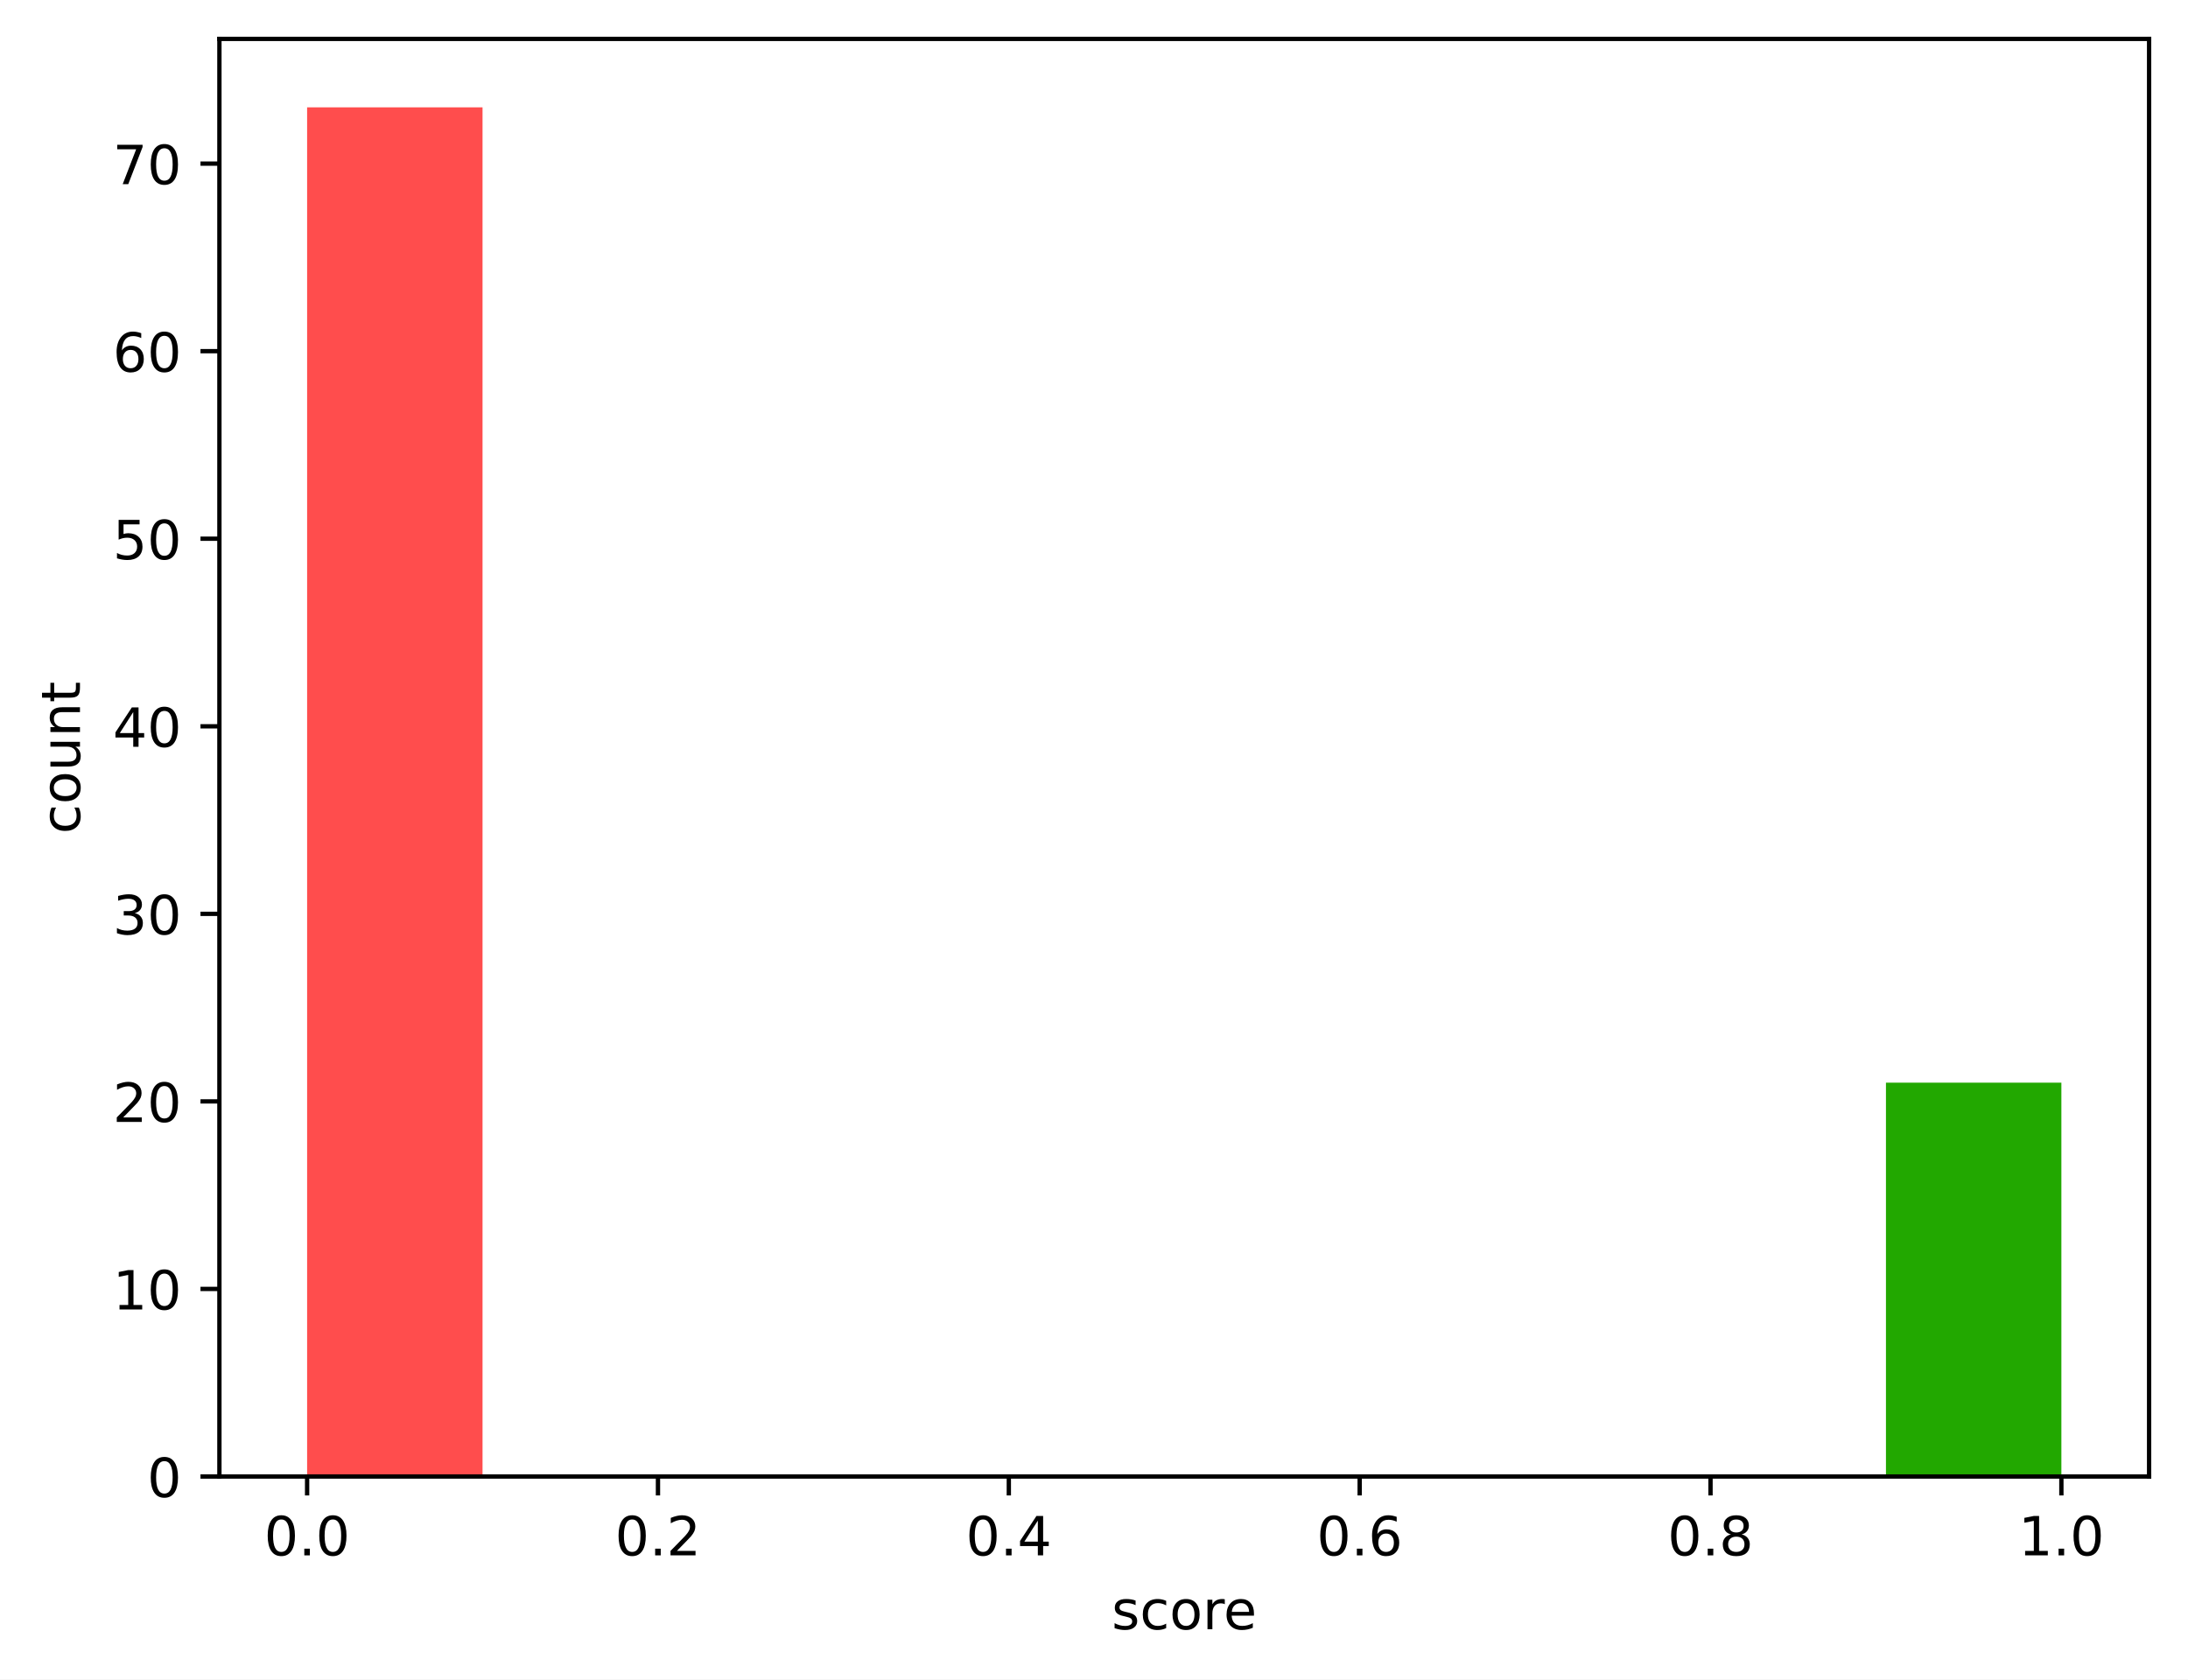
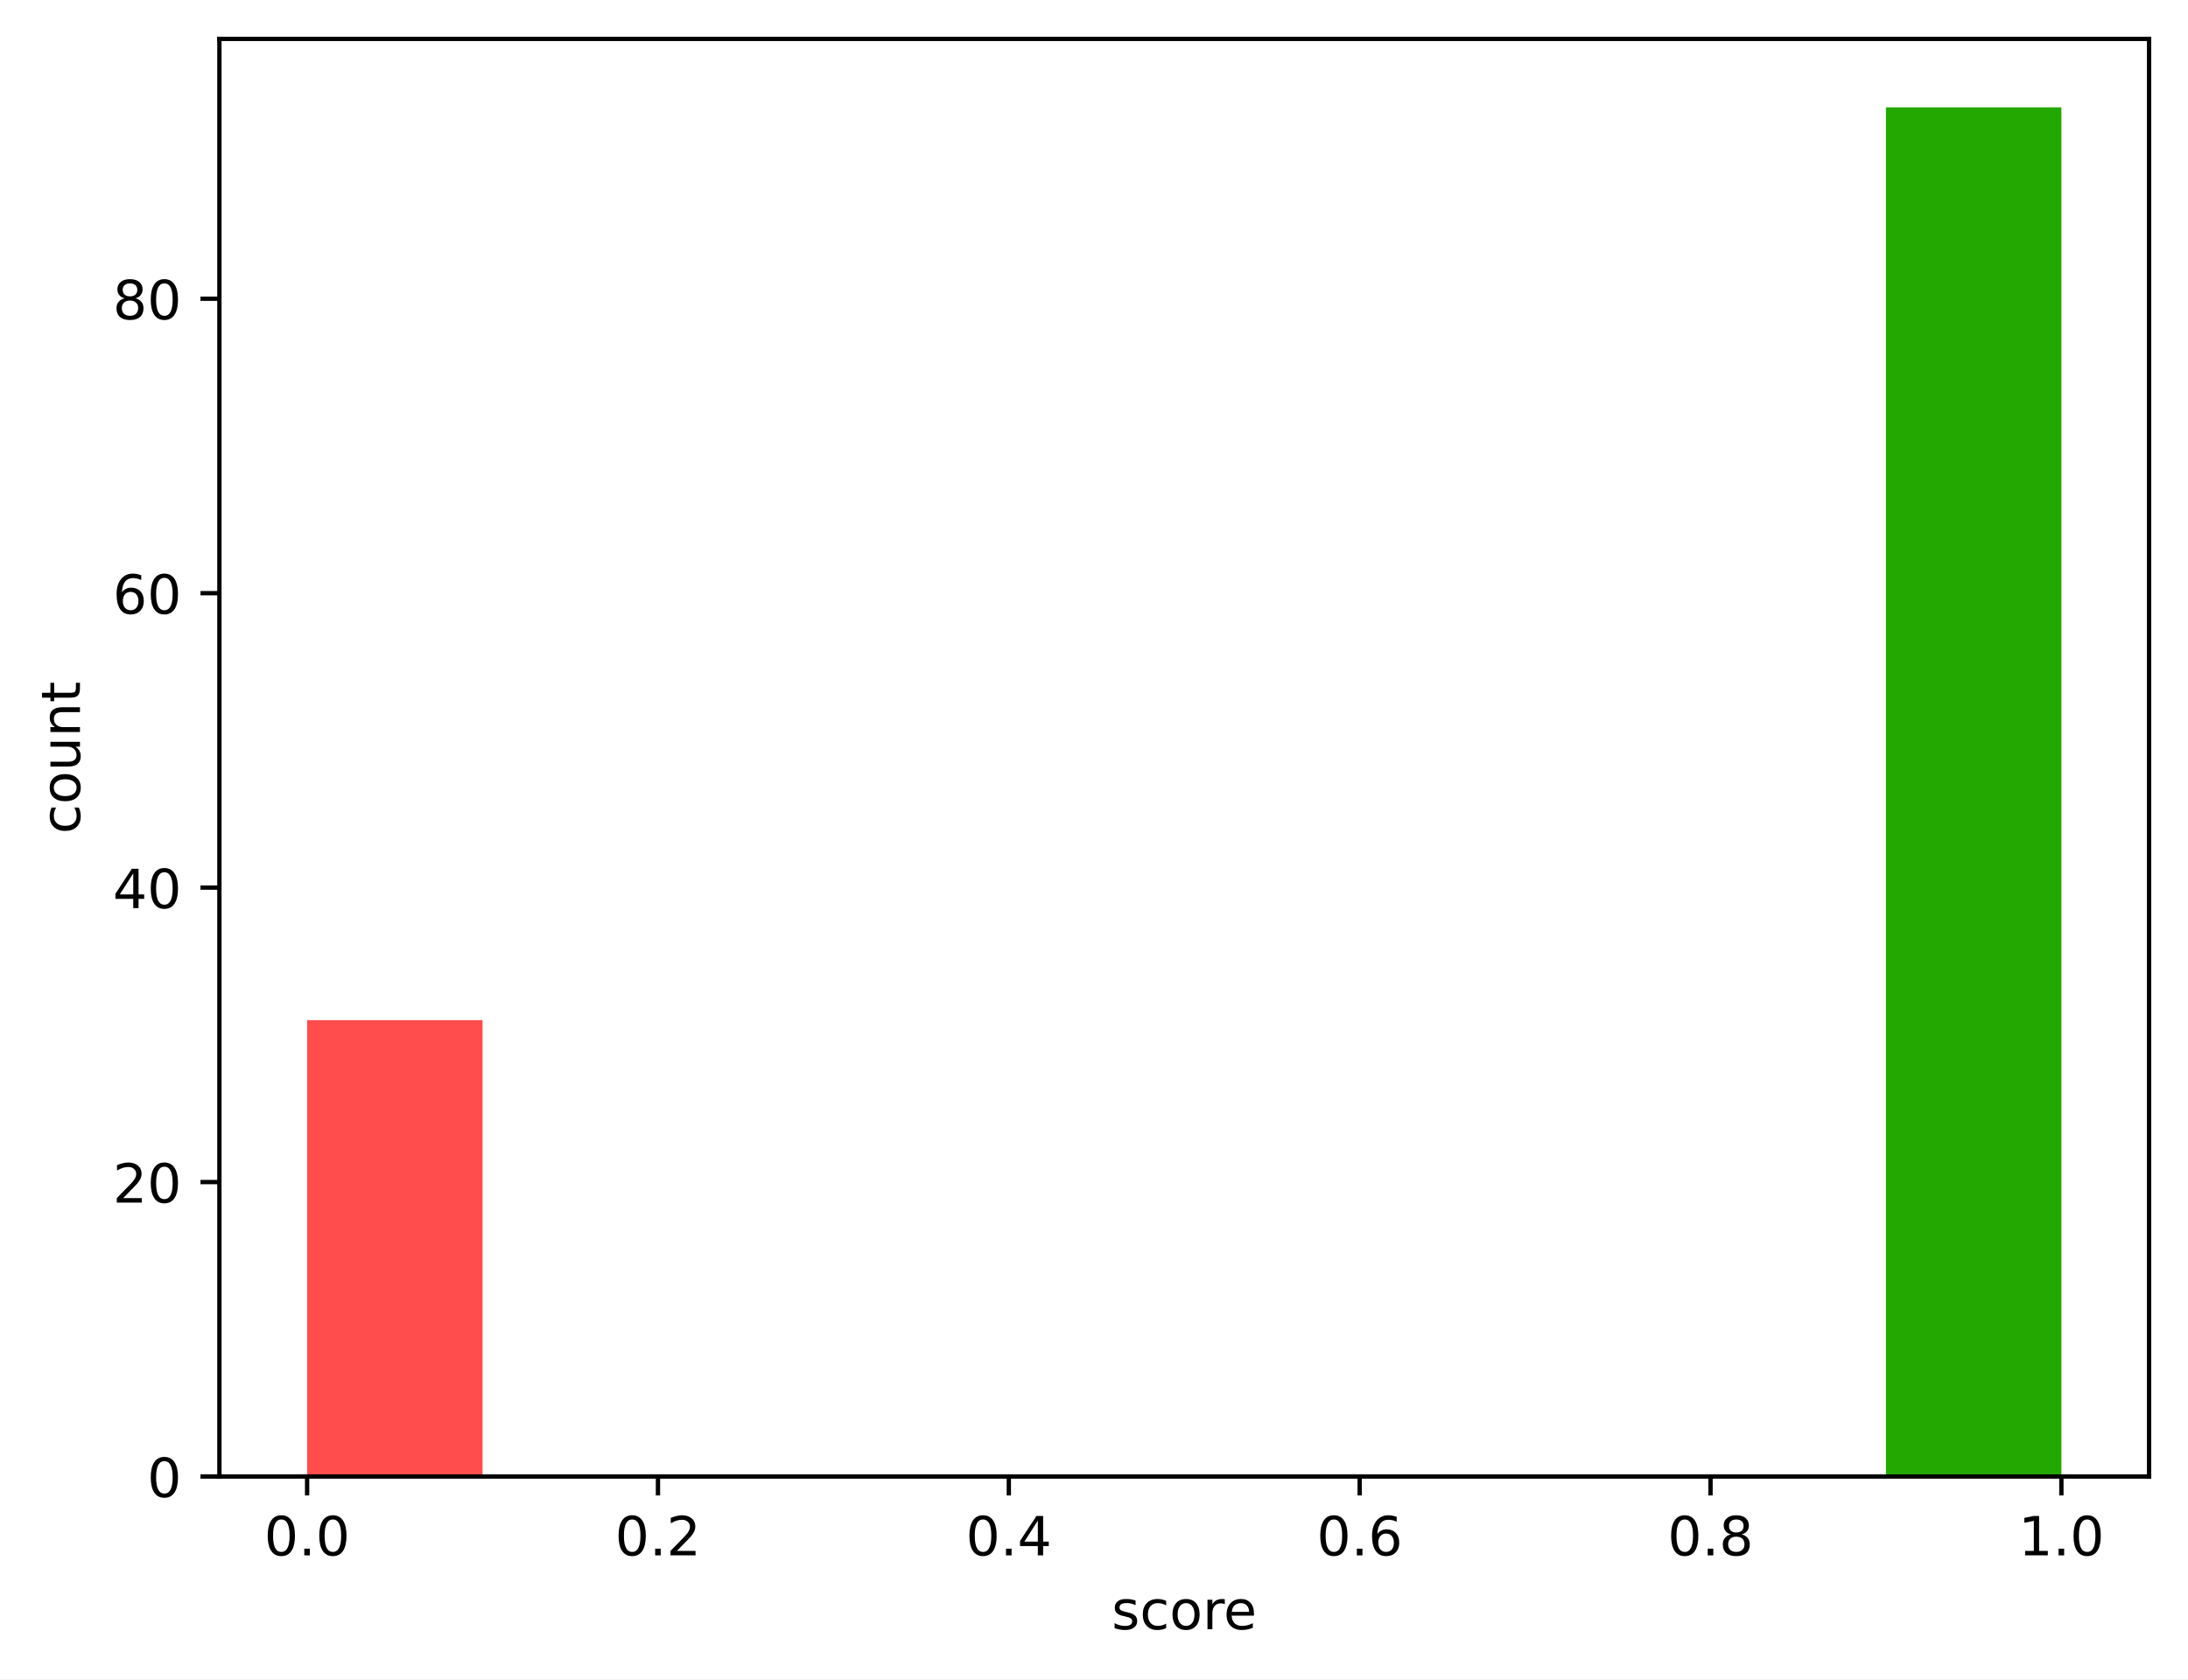
<svg xmlns="http://www.w3.org/2000/svg" xmlns:xlink="http://www.w3.org/1999/xlink" width="404.923pt" height="310.868pt" viewBox="0 0 404.923 310.868" version="1.1">
  <defs>
    <style type="text/css">*{stroke-linejoin: round; stroke-linecap: butt}</style>
  </defs>
  <g id="figure_1">
    <g id="patch_1">
      <path d="M 0 310.868  L 404.923 310.868  L 404.923 0  L 0 0  z " style="fill: #ffffff" />
    </g>
    <g id="axes_1">
      <g id="patch_2">
        <path d="M 40.603 273.312  L 397.723 273.312  L 397.723 7.2  L 40.603 7.2  z " style="fill: #ffffff" />
      </g>
      <g id="patch_3">
-         <path d="M 56.836 273.312  L 89.301 273.312  L 89.301 19.872  L 56.836 19.872  z " clip-path="url(#p2987e6c5b2)" style="fill: #ff4d4d" />
+         <path d="M 56.836 273.312  L 89.301 273.312  L 89.301 188.832  L 56.836 188.832  z " clip-path="url(#pd544432696)" style="fill: #ff4d4d" />
      </g>
      <g id="patch_4">
-         <path d="M 89.301 273.312  L 121.767 273.312  L 121.767 273.312  L 89.301 273.312  z " clip-path="url(#p2987e6c5b2)" style="fill: #ff6038" />
+         <path d="M 89.301 273.312  L 121.767 273.312  L 121.767 273.312  L 89.301 273.312  z " clip-path="url(#pd544432696)" style="fill: #ff6038" />
      </g>
      <g id="patch_5">
-         <path d="M 121.767 273.312  L 154.232 273.312  L 154.232 273.312  L 121.767 273.312  z " clip-path="url(#p2987e6c5b2)" style="fill: #ff7e29" />
+         <path d="M 121.767 273.312  L 154.232 273.312  L 154.232 273.312  L 121.767 273.312  z " clip-path="url(#pd544432696)" style="fill: #ff7e29" />
      </g>
      <g id="patch_6">
-         <path d="M 154.232 273.312  L 186.698 273.312  L 186.698 273.312  L 154.232 273.312  z " clip-path="url(#p2987e6c5b2)" style="fill: #ffa114" />
+         <path d="M 154.232 273.312  L 186.698 273.312  L 186.698 273.312  L 154.232 273.312  z " clip-path="url(#pd544432696)" style="fill: #ffa114" />
      </g>
      <g id="patch_7">
-         <path d="M 186.698 273.312  L 219.163 273.312  L 219.163 273.312  L 186.698 273.312  z " clip-path="url(#p2987e6c5b2)" style="fill: #ffcd05" />
+         <path d="M 186.698 273.312  L 219.163 273.312  L 219.163 273.312  L 186.698 273.312  z " clip-path="url(#pd544432696)" style="fill: #ffcd05" />
      </g>
      <g id="patch_8">
-         <path d="M 219.163 273.312  L 251.629 273.312  L 251.629 273.312  L 219.163 273.312  z " clip-path="url(#p2987e6c5b2)" style="fill: #f0f000" />
+         <path d="M 219.163 273.312  L 251.629 273.312  L 251.629 273.312  L 219.163 273.312  z " clip-path="url(#pd544432696)" style="fill: #f0f000" />
      </g>
      <g id="patch_9">
-         <path d="M 251.629 273.312  L 284.094 273.312  L 284.094 273.312  L 251.629 273.312  z " clip-path="url(#p2987e6c5b2)" style="fill: #b4e000" />
+         <path d="M 251.629 273.312  L 284.094 273.312  L 284.094 273.312  L 251.629 273.312  z " clip-path="url(#pd544432696)" style="fill: #b4e000" />
      </g>
      <g id="patch_10">
-         <path d="M 284.094 273.312  L 316.559 273.312  L 316.559 273.312  L 284.094 273.312  z " clip-path="url(#p2987e6c5b2)" style="fill: #7acc00" />
+         <path d="M 284.094 273.312  L 316.559 273.312  L 316.559 273.312  L 284.094 273.312  z " clip-path="url(#pd544432696)" style="fill: #7acc00" />
      </g>
      <g id="patch_11">
-         <path d="M 316.559 273.312  L 349.025 273.312  L 349.025 273.312  L 316.559 273.312  z " clip-path="url(#p2987e6c5b2)" style="fill: #4bbd00" />
+         <path d="M 316.559 273.312  L 349.025 273.312  L 349.025 273.312  L 316.559 273.312  z " clip-path="url(#pd544432696)" style="fill: #4bbd00" />
      </g>
      <g id="patch_12">
-         <path d="M 349.025 273.312  L 381.49 273.312  L 381.49 200.405  L 349.025 200.405  z " clip-path="url(#p2987e6c5b2)" style="fill: #22a800" />
+         <path d="M 349.025 273.312  L 381.49 273.312  L 381.49 19.872  L 349.025 19.872  z " clip-path="url(#pd544432696)" style="fill: #22a800" />
      </g>
      <g id="matplotlib.axis_1">
        <g id="xtick_1">
          <g id="line2d_1">
            <defs>
-               <path id="m7f7c988043" d="M 0 0  L 0 3.5  " style="stroke: #000000; stroke-width: 0.8" />
-             </defs>
-             <g>
-               <use xlink:href="#m7f7c988043" x="56.836" y="273.312" style="stroke: #000000; stroke-width: 0.8" />
+               <path id="m2ea7d5dc45" d="M 0 0  L 0 3.5  " style="stroke: #000000; stroke-width: 0.8" />
+             </defs>
+             <g>
+               <use xlink:href="#m2ea7d5dc45" x="56.836" y="273.312" style="stroke: #000000; stroke-width: 0.8" />
            </g>
          </g>
          <g id="text_1">
            <g transform="translate(48.88429 287.9104) scale(0.1 -0.1)">
              <defs>
                <path id="DejaVuSans-30" d="M 2034 4250  Q 1547 4250 1301 3770  Q 1056 3291 1056 2328  Q 1056 1369 1301 889  Q 1547 409 2034 409  Q 2525 409 2770 889  Q 3016 1369 3016 2328  Q 3016 3291 2770 3770  Q 2525 4250 2034 4250  z M 2034 4750  Q 2819 4750 3233 4129  Q 3647 3509 3647 2328  Q 3647 1150 3233 529  Q 2819 -91 2034 -91  Q 1250 -91 836 529  Q 422 1150 422 2328  Q 422 3509 836 4129  Q 1250 4750 2034 4750  z " transform="scale(0.015625)" />
                <path id="DejaVuSans-2e" d="M 684 794  L 1344 794  L 1344 0  L 684 0  L 684 794  z " transform="scale(0.015625)" />
              </defs>
              <use xlink:href="#DejaVuSans-30" />
              <use xlink:href="#DejaVuSans-2e" transform="translate(63.62305 0)" />
              <use xlink:href="#DejaVuSans-30" transform="translate(95.41016 0)" />
            </g>
          </g>
        </g>
        <g id="xtick_2">
          <g id="line2d_2">
            <g>
-               <use xlink:href="#m7f7c988043" x="121.767" y="273.312" style="stroke: #000000; stroke-width: 0.8" />
+               <use xlink:href="#m2ea7d5dc45" x="121.767" y="273.312" style="stroke: #000000; stroke-width: 0.8" />
            </g>
          </g>
          <g id="text_2">
            <g transform="translate(113.8152 287.9104) scale(0.1 -0.1)">
              <defs>
                <path id="DejaVuSans-32" d="M 1228 531  L 3431 531  L 3431 0  L 469 0  L 469 531  Q 828 903 1448 1529  Q 2069 2156 2228 2338  Q 2531 2678 2651 2914  Q 2772 3150 2772 3378  Q 2772 3750 2511 3984  Q 2250 4219 1831 4219  Q 1534 4219 1204 4116  Q 875 4013 500 3803  L 500 4441  Q 881 4594 1212 4672  Q 1544 4750 1819 4750  Q 2544 4750 2975 4387  Q 3406 4025 3406 3419  Q 3406 3131 3298 2873  Q 3191 2616 2906 2266  Q 2828 2175 2409 1742  Q 1991 1309 1228 531  z " transform="scale(0.015625)" />
              </defs>
              <use xlink:href="#DejaVuSans-30" />
              <use xlink:href="#DejaVuSans-2e" transform="translate(63.62305 0)" />
              <use xlink:href="#DejaVuSans-32" transform="translate(95.41016 0)" />
            </g>
          </g>
        </g>
        <g id="xtick_3">
          <g id="line2d_3">
            <g>
-               <use xlink:href="#m7f7c988043" x="186.698" y="273.312" style="stroke: #000000; stroke-width: 0.8" />
+               <use xlink:href="#m2ea7d5dc45" x="186.698" y="273.312" style="stroke: #000000; stroke-width: 0.8" />
            </g>
          </g>
          <g id="text_3">
            <g transform="translate(178.7461 287.9104) scale(0.1 -0.1)">
              <defs>
                <path id="DejaVuSans-34" d="M 2419 4116  L 825 1625  L 2419 1625  L 2419 4116  z M 2253 4666  L 3047 4666  L 3047 1625  L 3713 1625  L 3713 1100  L 3047 1100  L 3047 0  L 2419 0  L 2419 1100  L 313 1100  L 313 1709  L 2253 4666  z " transform="scale(0.015625)" />
              </defs>
              <use xlink:href="#DejaVuSans-30" />
              <use xlink:href="#DejaVuSans-2e" transform="translate(63.62305 0)" />
              <use xlink:href="#DejaVuSans-34" transform="translate(95.41016 0)" />
            </g>
          </g>
        </g>
        <g id="xtick_4">
          <g id="line2d_4">
            <g>
-               <use xlink:href="#m7f7c988043" x="251.629" y="273.312" style="stroke: #000000; stroke-width: 0.8" />
+               <use xlink:href="#m2ea7d5dc45" x="251.629" y="273.312" style="stroke: #000000; stroke-width: 0.8" />
            </g>
          </g>
          <g id="text_4">
            <g transform="translate(243.677 287.9104) scale(0.1 -0.1)">
              <defs>
                <path id="DejaVuSans-36" d="M 2113 2584  Q 1688 2584 1439 2293  Q 1191 2003 1191 1497  Q 1191 994 1439 701  Q 1688 409 2113 409  Q 2538 409 2786 701  Q 3034 994 3034 1497  Q 3034 2003 2786 2293  Q 2538 2584 2113 2584  z M 3366 4563  L 3366 3988  Q 3128 4100 2886 4159  Q 2644 4219 2406 4219  Q 1781 4219 1451 3797  Q 1122 3375 1075 2522  Q 1259 2794 1537 2939  Q 1816 3084 2150 3084  Q 2853 3084 3261 2657  Q 3669 2231 3669 1497  Q 3669 778 3244 343  Q 2819 -91 2113 -91  Q 1303 -91 875 529  Q 447 1150 447 2328  Q 447 3434 972 4092  Q 1497 4750 2381 4750  Q 2619 4750 2861 4703  Q 3103 4656 3366 4563  z " transform="scale(0.015625)" />
              </defs>
              <use xlink:href="#DejaVuSans-30" />
              <use xlink:href="#DejaVuSans-2e" transform="translate(63.62305 0)" />
              <use xlink:href="#DejaVuSans-36" transform="translate(95.41016 0)" />
            </g>
          </g>
        </g>
        <g id="xtick_5">
          <g id="line2d_5">
            <g>
-               <use xlink:href="#m7f7c988043" x="316.559" y="273.312" style="stroke: #000000; stroke-width: 0.8" />
+               <use xlink:href="#m2ea7d5dc45" x="316.559" y="273.312" style="stroke: #000000; stroke-width: 0.8" />
            </g>
          </g>
          <g id="text_5">
            <g transform="translate(308.6079 287.9104) scale(0.1 -0.1)">
              <defs>
                <path id="DejaVuSans-38" d="M 2034 2216  Q 1584 2216 1326 1975  Q 1069 1734 1069 1313  Q 1069 891 1326 650  Q 1584 409 2034 409  Q 2484 409 2743 651  Q 3003 894 3003 1313  Q 3003 1734 2745 1975  Q 2488 2216 2034 2216  z M 1403 2484  Q 997 2584 770 2862  Q 544 3141 544 3541  Q 544 4100 942 4425  Q 1341 4750 2034 4750  Q 2731 4750 3128 4425  Q 3525 4100 3525 3541  Q 3525 3141 3298 2862  Q 3072 2584 2669 2484  Q 3125 2378 3379 2068  Q 3634 1759 3634 1313  Q 3634 634 3220 271  Q 2806 -91 2034 -91  Q 1263 -91 848 271  Q 434 634 434 1313  Q 434 1759 690 2068  Q 947 2378 1403 2484  z M 1172 3481  Q 1172 3119 1398 2916  Q 1625 2713 2034 2713  Q 2441 2713 2670 2916  Q 2900 3119 2900 3481  Q 2900 3844 2670 4047  Q 2441 4250 2034 4250  Q 1625 4250 1398 4047  Q 1172 3844 1172 3481  z " transform="scale(0.015625)" />
              </defs>
              <use xlink:href="#DejaVuSans-30" />
              <use xlink:href="#DejaVuSans-2e" transform="translate(63.62305 0)" />
              <use xlink:href="#DejaVuSans-38" transform="translate(95.41016 0)" />
            </g>
          </g>
        </g>
        <g id="xtick_6">
          <g id="line2d_6">
            <g>
-               <use xlink:href="#m7f7c988043" x="381.49" y="273.312" style="stroke: #000000; stroke-width: 0.8" />
+               <use xlink:href="#m2ea7d5dc45" x="381.49" y="273.312" style="stroke: #000000; stroke-width: 0.8" />
            </g>
          </g>
          <g id="text_6">
            <g transform="translate(373.5388 287.9104) scale(0.1 -0.1)">
              <defs>
                <path id="DejaVuSans-31" d="M 794 531  L 1825 531  L 1825 4091  L 703 3866  L 703 4441  L 1819 4666  L 2450 4666  L 2450 531  L 3481 531  L 3481 0  L 794 0  L 794 531  z " transform="scale(0.015625)" />
              </defs>
              <use xlink:href="#DejaVuSans-31" />
              <use xlink:href="#DejaVuSans-2e" transform="translate(63.62305 0)" />
              <use xlink:href="#DejaVuSans-30" transform="translate(95.41016 0)" />
            </g>
          </g>
        </g>
        <g id="text_7">
          <g transform="translate(205.7303 301.5886) scale(0.1 -0.1)">
            <defs>
              <path id="DejaVuSans-73" d="M 2834 3397  L 2834 2853  Q 2591 2978 2328 3040  Q 2066 3103 1784 3103  Q 1356 3103 1142 2972  Q 928 2841 928 2578  Q 928 2378 1081 2264  Q 1234 2150 1697 2047  L 1894 2003  Q 2506 1872 2764 1633  Q 3022 1394 3022 966  Q 3022 478 2636 193  Q 2250 -91 1575 -91  Q 1294 -91 989 -36  Q 684 19 347 128  L 347 722  Q 666 556 975 473  Q 1284 391 1588 391  Q 1994 391 2212 530  Q 2431 669 2431 922  Q 2431 1156 2273 1281  Q 2116 1406 1581 1522  L 1381 1569  Q 847 1681 609 1914  Q 372 2147 372 2553  Q 372 3047 722 3315  Q 1072 3584 1716 3584  Q 2034 3584 2315 3537  Q 2597 3491 2834 3397  z " transform="scale(0.015625)" />
              <path id="DejaVuSans-63" d="M 3122 3366  L 3122 2828  Q 2878 2963 2633 3030  Q 2388 3097 2138 3097  Q 1578 3097 1268 2742  Q 959 2388 959 1747  Q 959 1106 1268 751  Q 1578 397 2138 397  Q 2388 397 2633 464  Q 2878 531 3122 666  L 3122 134  Q 2881 22 2623 -34  Q 2366 -91 2075 -91  Q 1284 -91 818 406  Q 353 903 353 1747  Q 353 2603 823 3093  Q 1294 3584 2113 3584  Q 2378 3584 2631 3529  Q 2884 3475 3122 3366  z " transform="scale(0.015625)" />
              <path id="DejaVuSans-6f" d="M 1959 3097  Q 1497 3097 1228 2736  Q 959 2375 959 1747  Q 959 1119 1226 758  Q 1494 397 1959 397  Q 2419 397 2687 759  Q 2956 1122 2956 1747  Q 2956 2369 2687 2733  Q 2419 3097 1959 3097  z M 1959 3584  Q 2709 3584 3137 3096  Q 3566 2609 3566 1747  Q 3566 888 3137 398  Q 2709 -91 1959 -91  Q 1206 -91 779 398  Q 353 888 353 1747  Q 353 2609 779 3096  Q 1206 3584 1959 3584  z " transform="scale(0.015625)" />
              <path id="DejaVuSans-72" d="M 2631 2963  Q 2534 3019 2420 3045  Q 2306 3072 2169 3072  Q 1681 3072 1420 2755  Q 1159 2438 1159 1844  L 1159 0  L 581 0  L 581 3500  L 1159 3500  L 1159 2956  Q 1341 3275 1631 3429  Q 1922 3584 2338 3584  Q 2397 3584 2469 3576  Q 2541 3569 2628 3553  L 2631 2963  z " transform="scale(0.015625)" />
              <path id="DejaVuSans-65" d="M 3597 1894  L 3597 1613  L 953 1613  Q 991 1019 1311 708  Q 1631 397 2203 397  Q 2534 397 2845 478  Q 3156 559 3463 722  L 3463 178  Q 3153 47 2828 -22  Q 2503 -91 2169 -91  Q 1331 -91 842 396  Q 353 884 353 1716  Q 353 2575 817 3079  Q 1281 3584 2069 3584  Q 2775 3584 3186 3129  Q 3597 2675 3597 1894  z M 3022 2063  Q 3016 2534 2758 2815  Q 2500 3097 2075 3097  Q 1594 3097 1305 2825  Q 1016 2553 972 2059  L 3022 2063  z " transform="scale(0.015625)" />
            </defs>
            <use xlink:href="#DejaVuSans-73" />
            <use xlink:href="#DejaVuSans-63" transform="translate(52.09961 0)" />
            <use xlink:href="#DejaVuSans-6f" transform="translate(107.0801 0)" />
            <use xlink:href="#DejaVuSans-72" transform="translate(168.2617 0)" />
            <use xlink:href="#DejaVuSans-65" transform="translate(207.125 0)" />
          </g>
        </g>
      </g>
      <g id="matplotlib.axis_2">
        <g id="ytick_1">
          <g id="line2d_7">
            <defs>
-               <path id="m3ca73e7638" d="M 0 0  L -3.5 0  " style="stroke: #000000; stroke-width: 0.8" />
-             </defs>
-             <g>
-               <use xlink:href="#m3ca73e7638" x="40.603" y="273.312" style="stroke: #000000; stroke-width: 0.8" />
+               <path id="m5819e03b83" d="M 0 0  L -3.5 0  " style="stroke: #000000; stroke-width: 0.8" />
+             </defs>
+             <g>
+               <use xlink:href="#m5819e03b83" x="40.603" y="273.312" style="stroke: #000000; stroke-width: 0.8" />
            </g>
          </g>
          <g id="text_8">
            <g transform="translate(27.24063 277.1112) scale(0.1 -0.1)">
              <use xlink:href="#DejaVuSans-30" />
            </g>
          </g>
        </g>
        <g id="ytick_2">
          <g id="line2d_8">
            <g>
-               <use xlink:href="#m3ca73e7638" x="40.603" y="238.594" style="stroke: #000000; stroke-width: 0.8" />
+               <use xlink:href="#m5819e03b83" x="40.603" y="218.809" style="stroke: #000000; stroke-width: 0.8" />
            </g>
          </g>
          <g id="text_9">
-             <g transform="translate(20.87813 242.3934) scale(0.1 -0.1)">
-               <use xlink:href="#DejaVuSans-31" />
+             <g transform="translate(20.87813 222.608) scale(0.1 -0.1)">
+               <use xlink:href="#DejaVuSans-32" />
              <use xlink:href="#DejaVuSans-30" transform="translate(63.62305 0)" />
            </g>
          </g>
        </g>
        <g id="ytick_3">
          <g id="line2d_9">
            <g>
-               <use xlink:href="#m3ca73e7638" x="40.603" y="203.876" style="stroke: #000000; stroke-width: 0.8" />
+               <use xlink:href="#m5819e03b83" x="40.603" y="164.306" style="stroke: #000000; stroke-width: 0.8" />
            </g>
          </g>
          <g id="text_10">
-             <g transform="translate(20.87813 207.6756) scale(0.1 -0.1)">
-               <use xlink:href="#DejaVuSans-32" />
+             <g transform="translate(20.87813 168.1048) scale(0.1 -0.1)">
+               <use xlink:href="#DejaVuSans-34" />
              <use xlink:href="#DejaVuSans-30" transform="translate(63.62305 0)" />
            </g>
          </g>
        </g>
        <g id="ytick_4">
          <g id="line2d_10">
            <g>
-               <use xlink:href="#m3ca73e7638" x="40.603" y="169.159" style="stroke: #000000; stroke-width: 0.8" />
+               <use xlink:href="#m5819e03b83" x="40.603" y="109.802" style="stroke: #000000; stroke-width: 0.8" />
            </g>
          </g>
          <g id="text_11">
-             <g transform="translate(20.87813 172.9578) scale(0.1 -0.1)">
-               <defs>
-                 <path id="DejaVuSans-33" d="M 2597 2516  Q 3050 2419 3304 2112  Q 3559 1806 3559 1356  Q 3559 666 3084 287  Q 2609 -91 1734 -91  Q 1441 -91 1130 -33  Q 819 25 488 141  L 488 750  Q 750 597 1062 519  Q 1375 441 1716 441  Q 2309 441 2620 675  Q 2931 909 2931 1356  Q 2931 1769 2642 2001  Q 2353 2234 1838 2234  L 1294 2234  L 1294 2753  L 1863 2753  Q 2328 2753 2575 2939  Q 2822 3125 2822 3475  Q 2822 3834 2567 4026  Q 2313 4219 1838 4219  Q 1578 4219 1281 4162  Q 984 4106 628 3988  L 628 4550  Q 988 4650 1302 4700  Q 1616 4750 1894 4750  Q 2613 4750 3031 4423  Q 3450 4097 3450 3541  Q 3450 3153 3228 2886  Q 3006 2619 2597 2516  z " transform="scale(0.015625)" />
-               </defs>
-               <use xlink:href="#DejaVuSans-33" />
+             <g transform="translate(20.87813 113.6015) scale(0.1 -0.1)">
+               <use xlink:href="#DejaVuSans-36" />
              <use xlink:href="#DejaVuSans-30" transform="translate(63.62305 0)" />
            </g>
          </g>
        </g>
        <g id="ytick_5">
          <g id="line2d_11">
            <g>
-               <use xlink:href="#m3ca73e7638" x="40.603" y="134.441" style="stroke: #000000; stroke-width: 0.8" />
+               <use xlink:href="#m5819e03b83" x="40.603" y="55.299" style="stroke: #000000; stroke-width: 0.8" />
            </g>
          </g>
          <g id="text_12">
-             <g transform="translate(20.87813 138.24) scale(0.1 -0.1)">
-               <use xlink:href="#DejaVuSans-34" />
-               <use xlink:href="#DejaVuSans-30" transform="translate(63.62305 0)" />
-             </g>
-           </g>
-         </g>
-         <g id="ytick_6">
-           <g id="line2d_12">
-             <g>
-               <use xlink:href="#m3ca73e7638" x="40.603" y="99.723" style="stroke: #000000; stroke-width: 0.8" />
-             </g>
-           </g>
-           <g id="text_13">
-             <g transform="translate(20.87813 103.5222) scale(0.1 -0.1)">
-               <defs>
-                 <path id="DejaVuSans-35" d="M 691 4666  L 3169 4666  L 3169 4134  L 1269 4134  L 1269 2991  Q 1406 3038 1543 3061  Q 1681 3084 1819 3084  Q 2600 3084 3056 2656  Q 3513 2228 3513 1497  Q 3513 744 3044 326  Q 2575 -91 1722 -91  Q 1428 -91 1123 -41  Q 819 9 494 109  L 494 744  Q 775 591 1075 516  Q 1375 441 1709 441  Q 2250 441 2565 725  Q 2881 1009 2881 1497  Q 2881 1984 2565 2268  Q 2250 2553 1709 2553  Q 1456 2553 1204 2497  Q 953 2441 691 2322  L 691 4666  z " transform="scale(0.015625)" />
-               </defs>
-               <use xlink:href="#DejaVuSans-35" />
-               <use xlink:href="#DejaVuSans-30" transform="translate(63.62305 0)" />
-             </g>
-           </g>
-         </g>
-         <g id="ytick_7">
-           <g id="line2d_13">
-             <g>
-               <use xlink:href="#m3ca73e7638" x="40.603" y="65.005" style="stroke: #000000; stroke-width: 0.8" />
-             </g>
-           </g>
-           <g id="text_14">
-             <g transform="translate(20.87813 68.80437) scale(0.1 -0.1)">
-               <use xlink:href="#DejaVuSans-36" />
-               <use xlink:href="#DejaVuSans-30" transform="translate(63.62305 0)" />
-             </g>
-           </g>
-         </g>
-         <g id="ytick_8">
-           <g id="line2d_14">
-             <g>
-               <use xlink:href="#m3ca73e7638" x="40.603" y="30.287" style="stroke: #000000; stroke-width: 0.8" />
-             </g>
-           </g>
-           <g id="text_15">
-             <g transform="translate(20.87813 34.08656) scale(0.1 -0.1)">
-               <defs>
-                 <path id="DejaVuSans-37" d="M 525 4666  L 3525 4666  L 3525 4397  L 1831 0  L 1172 0  L 2766 4134  L 525 4134  L 525 4666  z " transform="scale(0.015625)" />
-               </defs>
-               <use xlink:href="#DejaVuSans-37" />
-               <use xlink:href="#DejaVuSans-30" transform="translate(63.62305 0)" />
-             </g>
-           </g>
-         </g>
-         <g id="text_16">
+             <g transform="translate(20.87813 59.09832) scale(0.1 -0.1)">
+               <use xlink:href="#DejaVuSans-38" />
+               <use xlink:href="#DejaVuSans-30" transform="translate(63.62305 0)" />
+             </g>
+           </g>
+         </g>
+         <g id="text_13">
          <g transform="translate(14.79844 154.3622) rotate(-90) scale(0.1 -0.1)">
            <defs>
              <path id="DejaVuSans-75" d="M 544 1381  L 544 3500  L 1119 3500  L 1119 1403  Q 1119 906 1312 657  Q 1506 409 1894 409  Q 2359 409 2629 706  Q 2900 1003 2900 1516  L 2900 3500  L 3475 3500  L 3475 0  L 2900 0  L 2900 538  Q 2691 219 2414 64  Q 2138 -91 1772 -91  Q 1169 -91 856 284  Q 544 659 544 1381  z M 1991 3584  L 1991 3584  z " transform="scale(0.015625)" />
              <path id="DejaVuSans-6e" d="M 3513 2113  L 3513 0  L 2938 0  L 2938 2094  Q 2938 2591 2744 2837  Q 2550 3084 2163 3084  Q 1697 3084 1428 2787  Q 1159 2491 1159 1978  L 1159 0  L 581 0  L 581 3500  L 1159 3500  L 1159 2956  Q 1366 3272 1645 3428  Q 1925 3584 2291 3584  Q 2894 3584 3203 3211  Q 3513 2838 3513 2113  z " transform="scale(0.015625)" />
              <path id="DejaVuSans-74" d="M 1172 4494  L 1172 3500  L 2356 3500  L 2356 3053  L 1172 3053  L 1172 1153  Q 1172 725 1289 603  Q 1406 481 1766 481  L 2356 481  L 2356 0  L 1766 0  Q 1100 0 847 248  Q 594 497 594 1153  L 594 3053  L 172 3053  L 172 3500  L 594 3500  L 594 4494  L 1172 4494  z " transform="scale(0.015625)" />
            </defs>
            <use xlink:href="#DejaVuSans-63" />
            <use xlink:href="#DejaVuSans-6f" transform="translate(54.98047 0)" />
            <use xlink:href="#DejaVuSans-75" transform="translate(116.1621 0)" />
            <use xlink:href="#DejaVuSans-6e" transform="translate(179.541 0)" />
            <use xlink:href="#DejaVuSans-74" transform="translate(242.9199 0)" />
          </g>
        </g>
      </g>
      <g id="patch_13">
        <path d="M 40.603 273.312  L 40.603 7.2  " style="fill: none; stroke: #000000; stroke-width: 0.8; stroke-linejoin: miter; stroke-linecap: square" />
      </g>
      <g id="patch_14">
        <path d="M 397.723 273.312  L 397.723 7.2  " style="fill: none; stroke: #000000; stroke-width: 0.8; stroke-linejoin: miter; stroke-linecap: square" />
      </g>
      <g id="patch_15">
        <path d="M 40.603 273.312  L 397.723 273.312  " style="fill: none; stroke: #000000; stroke-width: 0.8; stroke-linejoin: miter; stroke-linecap: square" />
      </g>
      <g id="patch_16">
        <path d="M 40.603 7.2  L 397.723 7.2  " style="fill: none; stroke: #000000; stroke-width: 0.8; stroke-linejoin: miter; stroke-linecap: square" />
      </g>
    </g>
  </g>
  <defs>
-     <clipPath id="p2987e6c5b2">
+     <clipPath id="pd544432696">
      <rect x="40.603" y="7.2" width="357.12" height="266.112" />
    </clipPath>
  </defs>
</svg>
